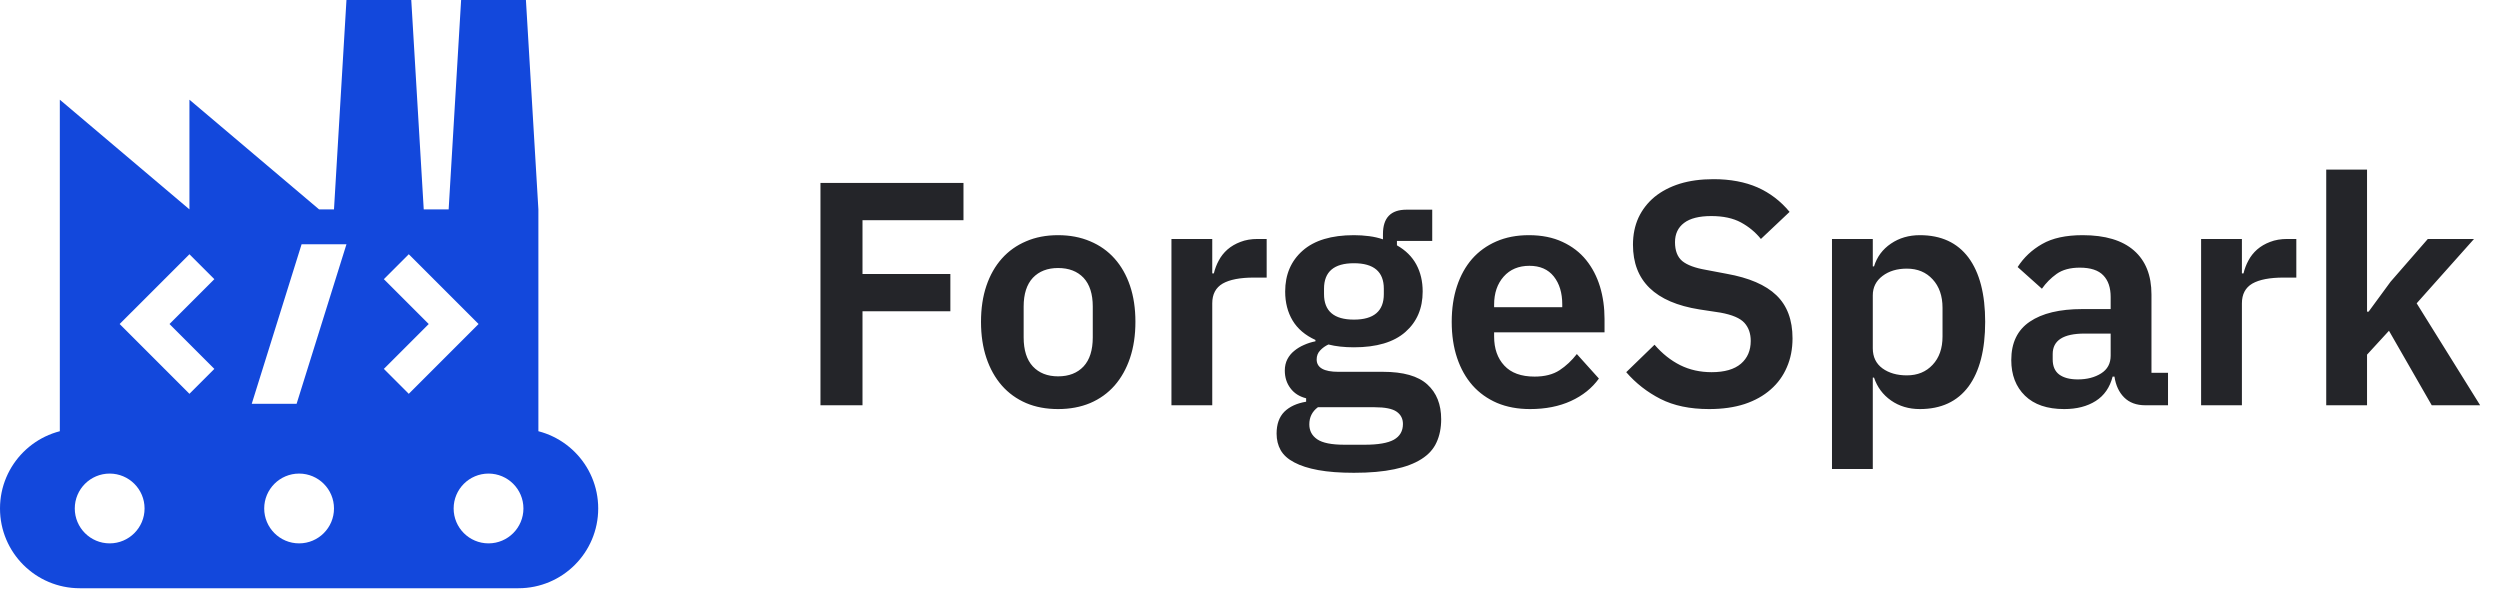
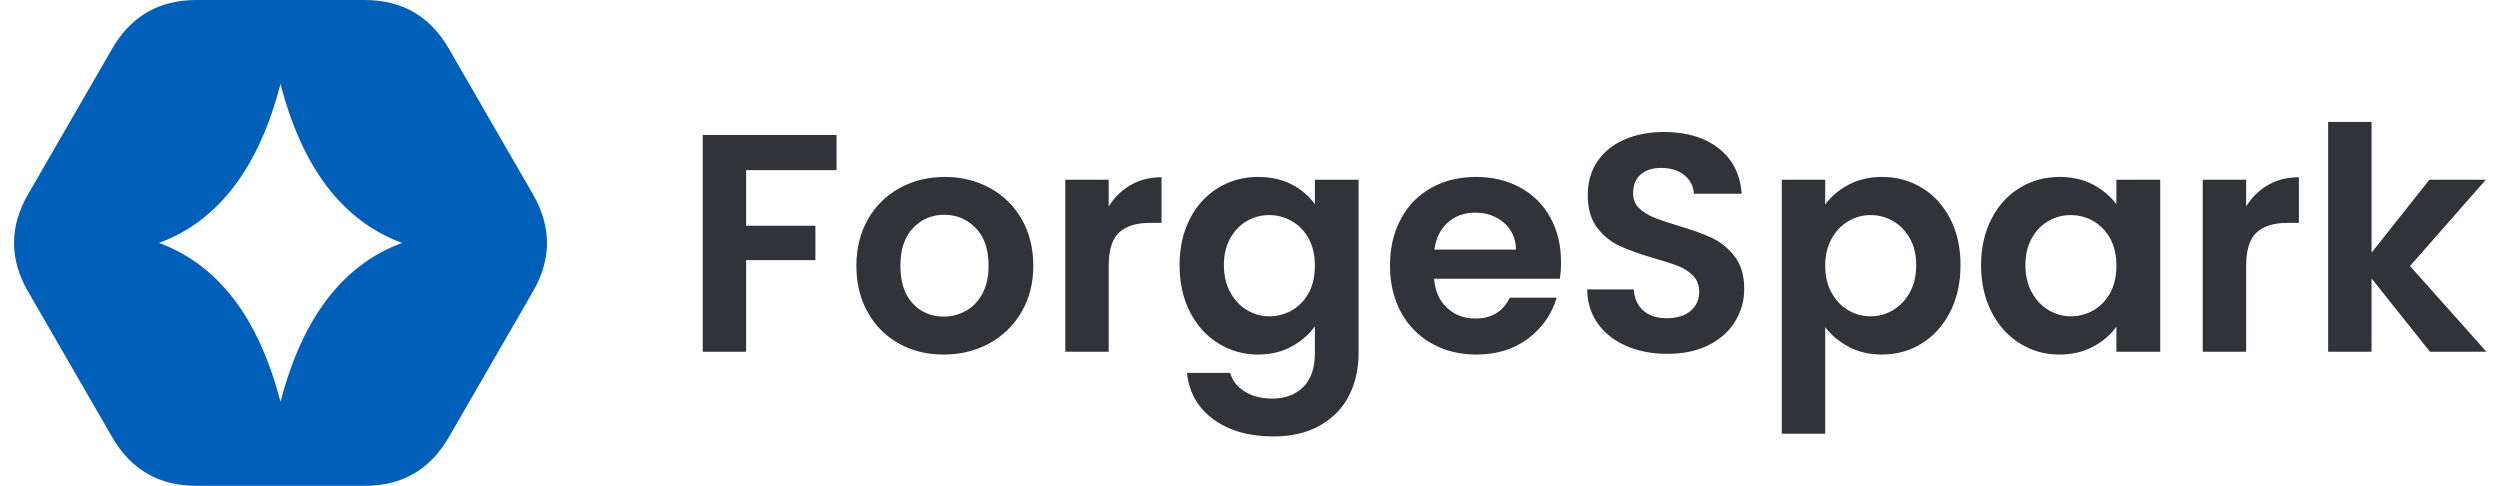
- <svg xmlns="http://www.w3.org/2000/svg" viewBox="0 0 204 48">
-   <path fill="#1348dc" transform="scale(0.8135593) translate(-2 -3)" d="M8 48L8 13L21 24L21 13L34 24L35.5 24L36.75 3L43.25 3L44.5 24L47 24L48.25 3L54.75 3L56 24L56 48zM21 42.5L23.5 40L19 35.5L23.5 31L21 28.5L14 35.5zM27.25 43.5L31.75 43.5L36.75 27.5L32.25 27.5zM50 35.5L43 28.5L40.5 31L45 35.5L40.5 40L43 42.5zM10 46H54A8 8 0 0 1 54 62H10A8 8 0 0 1 10 46zM9.5 54a3.5 3.5 0 1 0 7 0a3.5 3.5 0 1 0 -7 0zM28.5 54a3.5 3.5 0 1 0 7 0a3.5 3.5 0 1 0 -7 0zM47.5 54a3.5 3.5 0 1 0 7 0a3.5 3.5 0 1 0 -7 0z" />
-   <path fill="#242529" d="M70.38 33.07L66.95 33.07L66.95 14.93L78.62 14.93L78.62 17.97L70.38 17.97L70.38 22.36L77.55 22.36L77.55 25.40L70.38 25.40L70.38 33.07ZM86.34 33.38L86.34 33.38Q84.88 33.38 83.73 32.89Q82.57 32.39 81.75 31.46Q80.93 30.52 80.49 29.21Q80.05 27.90 80.05 26.26L80.05 26.26Q80.05 24.62 80.49 23.32Q80.93 22.02 81.75 21.10Q82.57 20.18 83.73 19.69Q84.88 19.19 86.34 19.19L86.34 19.19Q87.79 19.19 88.96 19.69Q90.13 20.18 90.95 21.10Q91.77 22.02 92.21 23.32Q92.65 24.62 92.65 26.26L92.65 26.26Q92.65 27.90 92.21 29.21Q91.77 30.52 90.95 31.46Q90.13 32.39 88.96 32.89Q87.79 33.38 86.34 33.38ZM86.34 30.71L86.34 30.71Q87.66 30.71 88.42 29.90Q89.17 29.09 89.17 27.53L89.17 27.53L89.17 25.01Q89.17 23.48 88.42 22.67Q87.66 21.87 86.34 21.87L86.34 21.87Q85.04 21.87 84.28 22.67Q83.53 23.48 83.53 25.01L83.53 25.01L83.53 27.53Q83.53 29.09 84.28 29.90Q85.04 30.71 86.34 30.71ZM98.92 33.07L95.59 33.07L95.59 19.50L98.92 19.50L98.92 22.31L99.05 22.31Q99.18 21.76 99.45 21.26Q99.72 20.75 100.16 20.36Q100.61 19.97 101.22 19.74Q101.83 19.50 102.63 19.50L102.63 19.50L103.36 19.50L103.36 22.65L102.32 22.65Q100.63 22.65 99.77 23.14Q98.92 23.64 98.92 24.75L98.92 24.75L98.92 33.07ZM117.60 34.21L117.60 34.21Q117.60 35.28 117.22 36.10Q116.85 36.92 115.99 37.46Q115.13 38.01 113.78 38.29Q112.43 38.58 110.48 38.58L110.48 38.58Q108.77 38.58 107.57 38.36Q106.37 38.14 105.61 37.73Q104.84 37.33 104.50 36.73Q104.17 36.14 104.17 35.38L104.17 35.38Q104.17 34.24 104.80 33.60Q105.44 32.97 106.58 32.78L106.58 32.78L106.58 32.50Q105.75 32.29 105.30 31.68Q104.84 31.07 104.84 30.24L104.84 30.24Q104.84 29.72 105.05 29.31Q105.26 28.91 105.61 28.63Q105.96 28.34 106.40 28.15Q106.84 27.95 107.34 27.85L107.34 27.85L107.34 27.74Q106.09 27.17 105.48 26.16Q104.87 25.14 104.87 23.79L104.87 23.79Q104.87 21.71 106.30 20.45Q107.73 19.19 110.48 19.19L110.48 19.19Q111.10 19.19 111.72 19.27Q112.33 19.35 112.85 19.53L112.85 19.53L112.85 19.09Q112.85 17.11 114.77 17.11L114.77 17.11L116.87 17.11L116.87 19.66L113.99 19.66L113.99 20.02Q115.05 20.62 115.57 21.58Q116.09 22.54 116.09 23.79L116.09 23.79Q116.09 25.85 114.68 27.09Q113.26 28.34 110.48 28.34L110.48 28.34Q109.29 28.34 108.40 28.11L108.40 28.11Q108.01 28.29 107.73 28.59Q107.44 28.89 107.44 29.33L107.44 29.33Q107.44 30.34 109.21 30.34L109.21 30.34L112.85 30.34Q115.34 30.34 116.47 31.37Q117.60 32.39 117.60 34.21ZM114.48 34.60L114.48 34.60Q114.48 33.95 113.96 33.59Q113.44 33.23 112.17 33.23L112.17 33.23L107.54 33.23Q106.84 33.75 106.84 34.63L106.84 34.63Q106.84 35.41 107.49 35.85Q108.14 36.29 109.70 36.29L109.70 36.29L111.36 36.29Q113.00 36.29 113.74 35.88Q114.48 35.46 114.48 34.60ZM110.48 26.08L110.48 26.08Q112.92 26.08 112.92 24L112.92 24L112.92 23.56Q112.92 21.48 110.48 21.48L110.48 21.48Q108.04 21.48 108.04 23.56L108.04 23.56L108.04 24Q108.04 26.08 110.48 26.08ZM124.85 33.38L124.85 33.38Q123.35 33.38 122.16 32.88Q120.98 32.37 120.16 31.45Q119.34 30.52 118.90 29.21Q118.46 27.90 118.46 26.26L118.46 26.26Q118.46 24.65 118.89 23.35Q119.32 22.05 120.12 21.13Q120.93 20.21 122.10 19.70Q123.27 19.19 124.75 19.19L124.75 19.19Q126.33 19.19 127.50 19.74Q128.67 20.28 129.43 21.22Q130.18 22.15 130.56 23.39Q130.93 24.62 130.93 26.03L130.93 26.03L130.93 27.12L121.92 27.12L121.92 27.46Q121.92 28.94 122.75 29.83Q123.58 30.73 125.22 30.73L125.22 30.73Q126.46 30.73 127.26 30.21Q128.05 29.69 128.67 28.89L128.67 28.89L130.47 30.89Q129.63 32.06 128.19 32.72Q126.75 33.38 124.85 33.38ZM124.80 21.69L124.80 21.69Q123.48 21.69 122.70 22.57Q121.92 23.45 121.92 24.86L121.92 24.86L121.92 25.07L127.48 25.07L127.48 24.83Q127.48 23.43 126.79 22.56Q126.10 21.69 124.80 21.69ZM139.46 33.38L139.46 33.38Q137.12 33.38 135.49 32.55Q133.87 31.72 132.70 30.37L132.70 30.37L135.01 28.13Q135.95 29.22 137.11 29.80Q138.26 30.37 139.67 30.37L139.67 30.37Q141.25 30.37 142.06 29.68Q142.86 28.99 142.86 27.82L142.86 27.82Q142.86 26.91 142.34 26.34Q141.82 25.77 140.39 25.51L140.39 25.51L138.68 25.25Q133.25 24.39 133.25 19.97L133.25 19.97Q133.25 18.75 133.70 17.76Q134.16 16.78 135.01 16.07Q135.87 15.37 137.08 14.99Q138.29 14.62 139.82 14.62L139.82 14.62Q141.87 14.62 143.41 15.29Q144.94 15.97 146.03 17.29L146.03 17.29L143.69 19.50Q143.02 18.67 142.06 18.15Q141.10 17.63 139.64 17.63L139.64 17.63Q138.16 17.63 137.42 18.19Q136.68 18.75 136.68 19.76L136.68 19.76Q136.68 20.80 137.27 21.30Q137.87 21.79 139.20 22.02L139.20 22.02L140.89 22.34Q143.64 22.83 144.95 24.09Q146.27 25.35 146.27 27.61L146.27 27.61Q146.27 28.91 145.81 29.96Q145.36 31.02 144.49 31.78Q143.62 32.55 142.36 32.97Q141.10 33.38 139.46 33.38ZM149.49 38.27L149.49 19.50L152.82 19.50L152.82 21.74L152.92 21.74Q153.28 20.57 154.30 19.88Q155.31 19.19 156.66 19.19L156.66 19.19Q159.26 19.19 160.63 21.02Q161.99 22.86 161.99 26.26L161.99 26.26Q161.99 29.69 160.63 31.54Q159.26 33.38 156.66 33.38L156.66 33.38Q155.31 33.38 154.31 32.68Q153.31 31.98 152.92 30.81L152.92 30.81L152.82 30.81L152.82 38.27L149.49 38.27ZM155.60 30.63L155.60 30.63Q156.90 30.63 157.70 29.77Q158.51 28.91 158.51 27.46L158.51 27.46L158.51 25.12Q158.51 23.66 157.70 22.79Q156.90 21.92 155.60 21.92L155.60 21.92Q154.40 21.92 153.61 22.52Q152.82 23.12 152.82 24.10L152.82 24.10L152.82 28.42Q152.82 29.48 153.61 30.06Q154.40 30.63 155.60 30.63ZM176.91 33.07L175.06 33.07Q173.97 33.07 173.33 32.43Q172.70 31.80 172.54 30.73L172.54 30.73L172.39 30.73Q172.05 32.06 171.01 32.72Q169.97 33.38 168.44 33.38L168.44 33.38Q166.36 33.38 165.24 32.29Q164.12 31.20 164.12 29.38L164.12 29.38Q164.12 27.27 165.63 26.25Q167.14 25.22 169.92 25.22L169.92 25.22L172.23 25.22L172.23 24.23Q172.23 23.09 171.63 22.47Q171.03 21.84 169.71 21.84L169.71 21.84Q168.54 21.84 167.82 22.35Q167.11 22.86 166.62 23.56L166.62 23.56L164.64 21.79Q165.39 20.62 166.64 19.91Q167.89 19.19 169.94 19.19L169.94 19.19Q172.70 19.19 174.13 20.44Q175.56 21.69 175.56 24.03L175.56 24.03L175.56 30.42L176.91 30.42L176.91 33.07ZM169.55 30.96L169.55 30.96Q170.67 30.96 171.45 30.47Q172.23 29.98 172.23 29.02L172.23 29.02L172.23 27.22L170.10 27.22Q167.50 27.22 167.50 28.89L167.50 28.89L167.50 29.33Q167.50 30.16 168.03 30.56Q168.57 30.96 169.55 30.96ZM182.94 33.07L179.61 33.07L179.61 19.50L182.94 19.50L182.94 22.31L183.07 22.31Q183.20 21.76 183.47 21.26Q183.74 20.75 184.18 20.36Q184.63 19.97 185.24 19.74Q185.85 19.50 186.65 19.50L186.65 19.50L187.38 19.50L187.38 22.65L186.34 22.65Q184.65 22.65 183.79 23.14Q182.94 23.64 182.94 24.75L182.94 24.75L182.94 33.07ZM189.82 33.07L189.82 13.84L193.15 13.84L193.15 25.43L193.28 25.43L195.07 22.99L198.11 19.50L201.88 19.50L197.20 24.75L202.38 33.07L198.43 33.07L194.94 26.99L193.15 28.94L193.15 33.07L189.82 33.07Z" />
+ <svg xmlns="http://www.w3.org/2000/svg" viewBox="0 0 247 48">
+   <path fill="#0060b9" transform="scale(0.923788) translate(-2 -6.02)" d="M59 26.8Q62 32 59 37.2L50 52.78Q47 57.98 41 57.98L23 57.98Q17 57.98 14 52.78L5 37.2Q2 32 5 26.8L14 11.22Q17 6.02 23 6.02L41 6.02Q47 6.02 50 11.22ZM32 15Q28.5 28.5 19 32Q28.5 35.5 32 49Q35.5 35.5 45 32Q35.5 28.5 32 15Z" />
+   <path fill="#323338" d="M69.43 13.34L82.65 13.34L82.65 16.81L73.72 16.81L73.72 22.30L80.56 22.30L80.56 25.70L73.72 25.70L73.72 34.75L69.43 34.75L69.43 13.34ZM93.23 35.03Q90.77 35.03 88.81 33.94Q86.85 32.85 85.73 30.85Q84.61 28.86 84.61 26.25L84.61 26.25Q84.61 23.65 85.76 21.65Q86.91 19.66 88.90 18.57Q90.90 17.48 93.35 17.48L93.35 17.48Q95.80 17.48 97.80 18.57Q99.79 19.66 100.94 21.65Q102.09 23.65 102.09 26.25L102.09 26.25Q102.09 28.86 100.91 30.85Q99.73 32.85 97.72 33.94Q95.71 35.03 93.23 35.03L93.23 35.03ZM93.23 31.28Q94.39 31.28 95.42 30.72Q96.45 30.15 97.06 29.01Q97.67 27.88 97.67 26.25L97.67 26.25Q97.67 23.83 96.40 22.53Q95.13 21.22 93.29 21.22L93.29 21.22Q91.45 21.22 90.21 22.53Q88.96 23.83 88.96 26.25L88.96 26.25Q88.96 28.68 90.18 29.98Q91.39 31.28 93.23 31.28L93.23 31.28ZM109.54 20.40Q110.37 19.05 111.71 18.28Q113.04 17.51 114.76 17.51L114.76 17.51L114.76 22.02L113.62 22.02Q111.60 22.02 110.57 22.97Q109.54 23.92 109.54 26.28L109.54 26.28L109.54 34.75L105.25 34.75L105.25 17.76L109.54 17.76L109.54 20.40ZM124.30 17.48Q126.20 17.48 127.64 18.23Q129.08 18.99 129.91 20.18L129.91 20.18L129.91 17.76L134.23 17.76L134.23 34.87Q134.23 37.23 133.28 39.09Q132.33 40.95 130.43 42.03Q128.53 43.12 125.83 43.12L125.83 43.12Q122.21 43.12 119.90 41.44Q117.58 39.75 117.27 36.84L117.27 36.84L121.54 36.84Q121.87 38.00 122.99 38.69Q124.11 39.38 125.71 39.38L125.71 39.38Q127.58 39.38 128.74 38.26Q129.91 37.14 129.91 34.87L129.91 34.87L129.91 32.24Q129.08 33.43 127.62 34.23Q126.17 35.03 124.30 35.03L124.30 35.03Q122.15 35.03 120.37 33.92Q118.59 32.82 117.56 30.81Q116.54 28.80 116.54 26.19L116.54 26.19Q116.54 23.62 117.56 21.62Q118.59 19.63 120.36 18.56Q122.12 17.48 124.30 17.48L124.30 17.48ZM129.91 26.25Q129.91 24.69 129.30 23.57Q128.68 22.45 127.64 21.85Q126.60 21.25 125.40 21.25L125.40 21.25Q124.20 21.25 123.19 21.84Q122.18 22.42 121.55 23.54Q120.92 24.66 120.92 26.19L120.92 26.19Q120.92 27.73 121.55 28.88Q122.18 30.03 123.21 30.64Q124.24 31.25 125.40 31.25L125.40 31.25Q126.60 31.25 127.64 30.66Q128.68 30.06 129.30 28.94Q129.91 27.82 129.91 26.25L129.91 26.25ZM154.23 25.89Q154.23 26.81 154.11 27.54L154.11 27.54L141.69 27.54Q141.84 29.38 142.98 30.43Q144.11 31.47 145.77 31.47L145.77 31.47Q148.16 31.47 149.17 29.41L149.17 29.41L153.80 29.41Q153.07 31.87 150.98 33.45Q148.89 35.03 145.86 35.03L145.86 35.03Q143.40 35.03 141.46 33.94Q139.51 32.85 138.42 30.85Q137.33 28.86 137.33 26.25L137.33 26.25Q137.33 23.62 138.41 21.62Q139.48 19.63 141.41 18.56Q143.34 17.48 145.86 17.48L145.86 17.48Q148.28 17.48 150.20 18.53Q152.11 19.57 153.17 21.49Q154.23 23.40 154.23 25.89L154.23 25.89ZM141.72 24.66L149.78 24.66Q149.75 23.00 148.59 22.01Q147.42 21.01 145.74 21.01L145.74 21.01Q144.14 21.01 143.05 21.98Q141.96 22.94 141.72 24.66L141.72 24.66ZM164.75 34.96Q162.51 34.96 160.72 34.20Q158.92 33.43 157.88 31.99Q156.84 30.55 156.81 28.59L156.81 28.59L161.41 28.59Q161.50 29.90 162.34 30.67Q163.19 31.44 164.66 31.44L164.66 31.44Q166.16 31.44 167.02 30.72Q167.88 30.00 167.88 28.83L167.88 28.83Q167.88 27.88 167.30 27.27Q166.71 26.65 165.84 26.30Q164.97 25.95 163.43 25.52L163.43 25.52Q161.35 24.90 160.04 24.31Q158.74 23.71 157.80 22.50Q156.87 21.29 156.87 19.26L156.87 19.26Q156.87 17.36 157.82 15.95Q158.77 14.54 160.49 13.79Q162.21 13.04 164.41 13.04L164.41 13.04Q167.73 13.04 169.80 14.65Q171.87 16.26 172.08 19.14L172.08 19.14L167.36 19.14Q167.30 18.03 166.42 17.31Q165.55 16.59 164.11 16.59L164.11 16.59Q162.85 16.59 162.10 17.24Q161.35 17.88 161.35 19.11L161.35 19.11Q161.35 19.97 161.91 20.53Q162.48 21.10 163.32 21.45Q164.17 21.81 165.70 22.27L165.70 22.27Q167.79 22.88 169.11 23.49Q170.43 24.11 171.38 25.33Q172.33 26.56 172.33 28.55L172.33 28.55Q172.33 30.27 171.44 31.74Q170.55 33.22 168.83 34.09Q167.11 34.96 164.75 34.96L164.75 34.96ZM180.33 20.21Q181.16 19.05 182.62 18.26Q184.07 17.48 185.94 17.48L185.94 17.48Q188.12 17.48 189.89 18.56Q191.65 19.63 192.68 21.61Q193.70 23.59 193.70 26.19L193.70 26.19Q193.70 28.80 192.68 30.81Q191.65 32.82 189.89 33.92Q188.12 35.03 185.94 35.03L185.94 35.03Q184.07 35.03 182.65 34.26Q181.22 33.49 180.33 32.33L180.33 32.33L180.33 42.85L176.04 42.85L176.04 17.76L180.33 17.76L180.33 20.21ZM189.32 26.19Q189.32 24.66 188.69 23.54Q188.06 22.42 187.03 21.84Q186.01 21.25 184.81 21.25L184.81 21.25Q183.64 21.25 182.62 21.85Q181.59 22.45 180.96 23.59Q180.33 24.72 180.33 26.25L180.33 26.25Q180.33 27.79 180.96 28.92Q181.59 30.06 182.62 30.66Q183.64 31.25 184.81 31.25L184.81 31.25Q186.01 31.25 187.03 30.64Q188.06 30.03 188.69 28.89Q189.32 27.76 189.32 26.19L189.32 26.19ZM195.73 26.19Q195.73 23.62 196.76 21.62Q197.78 19.63 199.55 18.56Q201.31 17.48 203.49 17.48L203.49 17.48Q205.39 17.48 206.82 18.25Q208.24 19.02 209.10 20.18L209.10 20.18L209.10 17.76L213.43 17.76L213.43 34.75L209.10 34.75L209.10 32.27Q208.27 33.46 206.82 34.24Q205.36 35.03 203.46 35.03L203.46 35.03Q201.31 35.03 199.55 33.92Q197.78 32.82 196.76 30.81Q195.73 28.80 195.73 26.19L195.73 26.19ZM209.10 26.25Q209.10 24.69 208.49 23.57Q207.87 22.45 206.83 21.85Q205.79 21.25 204.59 21.25L204.59 21.25Q203.40 21.25 202.38 21.84Q201.37 22.42 200.74 23.54Q200.11 24.66 200.11 26.19L200.11 26.19Q200.11 27.73 200.74 28.88Q201.37 30.03 202.40 30.64Q203.43 31.25 204.59 31.25L204.59 31.25Q205.79 31.25 206.83 30.66Q207.87 30.06 208.49 28.94Q209.10 27.82 209.10 26.25L209.10 26.25ZM221.92 20.40Q222.75 19.05 224.08 18.28Q225.42 17.51 227.13 17.51L227.13 17.51L227.13 22.02L226.00 22.02Q223.98 22.02 222.95 22.97Q221.92 23.92 221.92 26.28L221.92 26.28L221.92 34.75L217.63 34.75L217.63 17.76L221.92 17.76L221.92 20.40ZM245.66 34.75L240.08 34.75L234.31 27.51L234.31 34.75L230.02 34.75L230.02 12.05L234.31 12.05L234.31 24.97L240.02 17.76L245.60 17.76L238.11 26.28L245.66 34.75Z" />
</svg>
